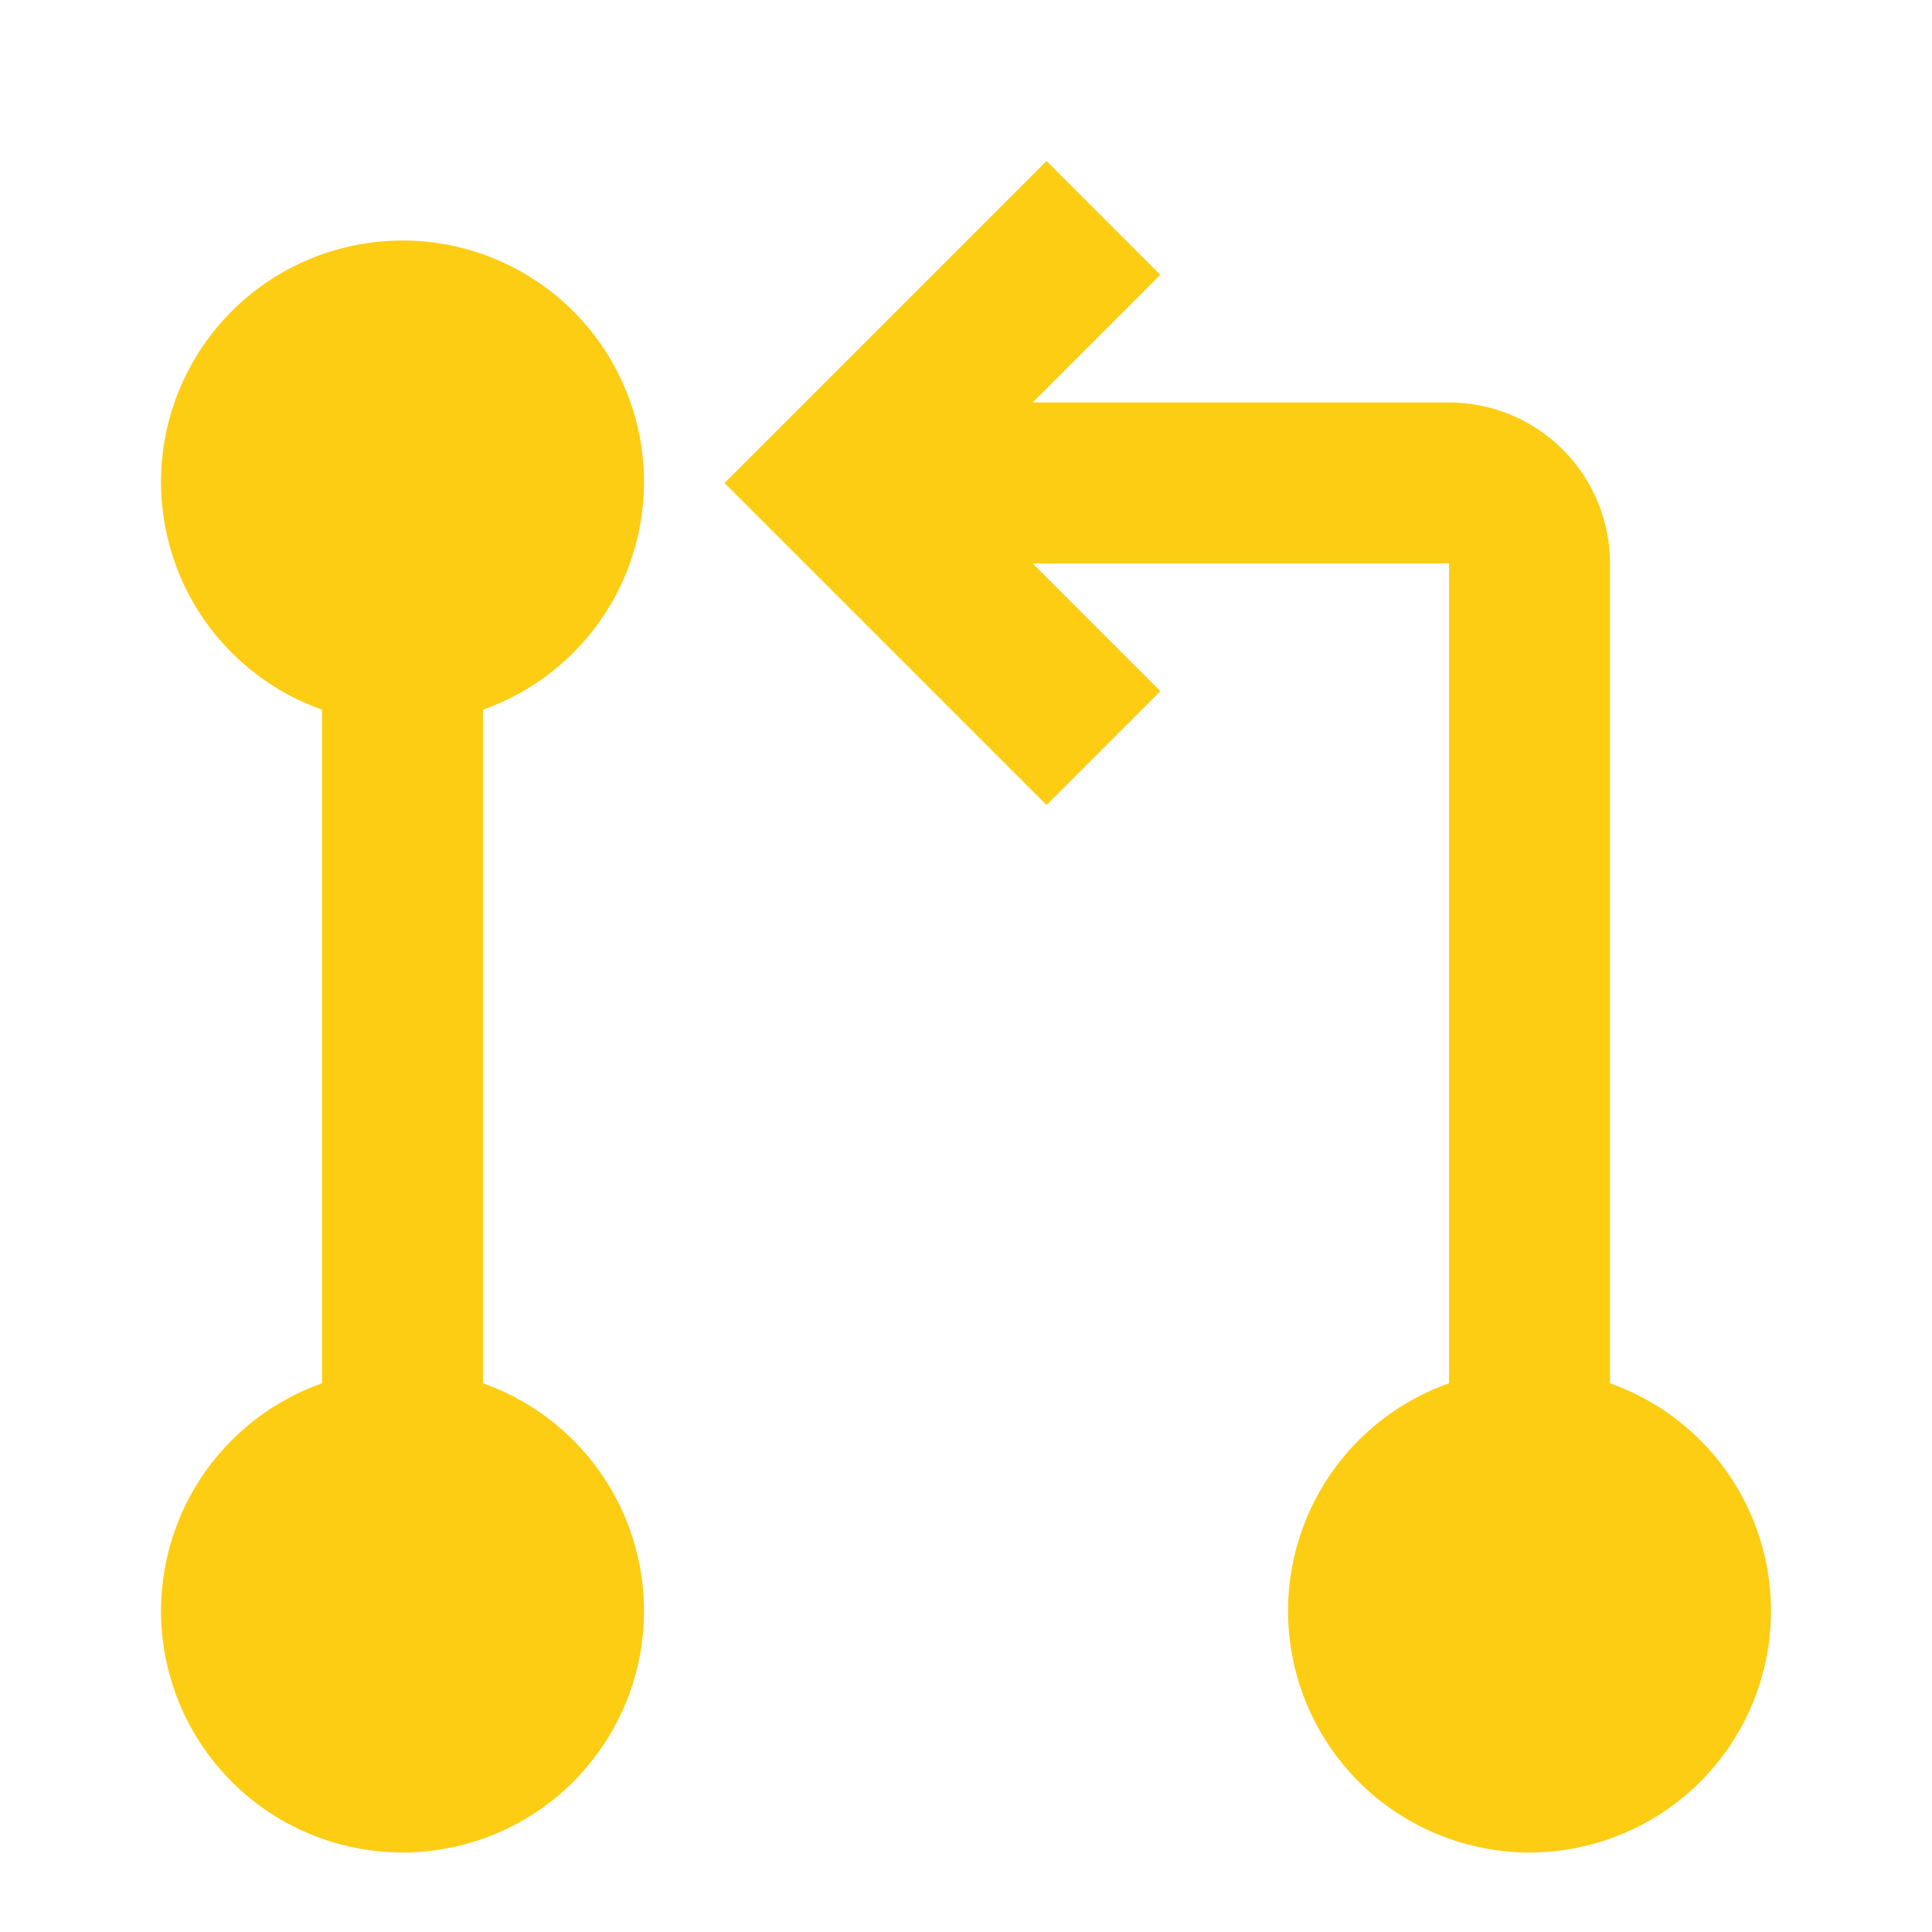
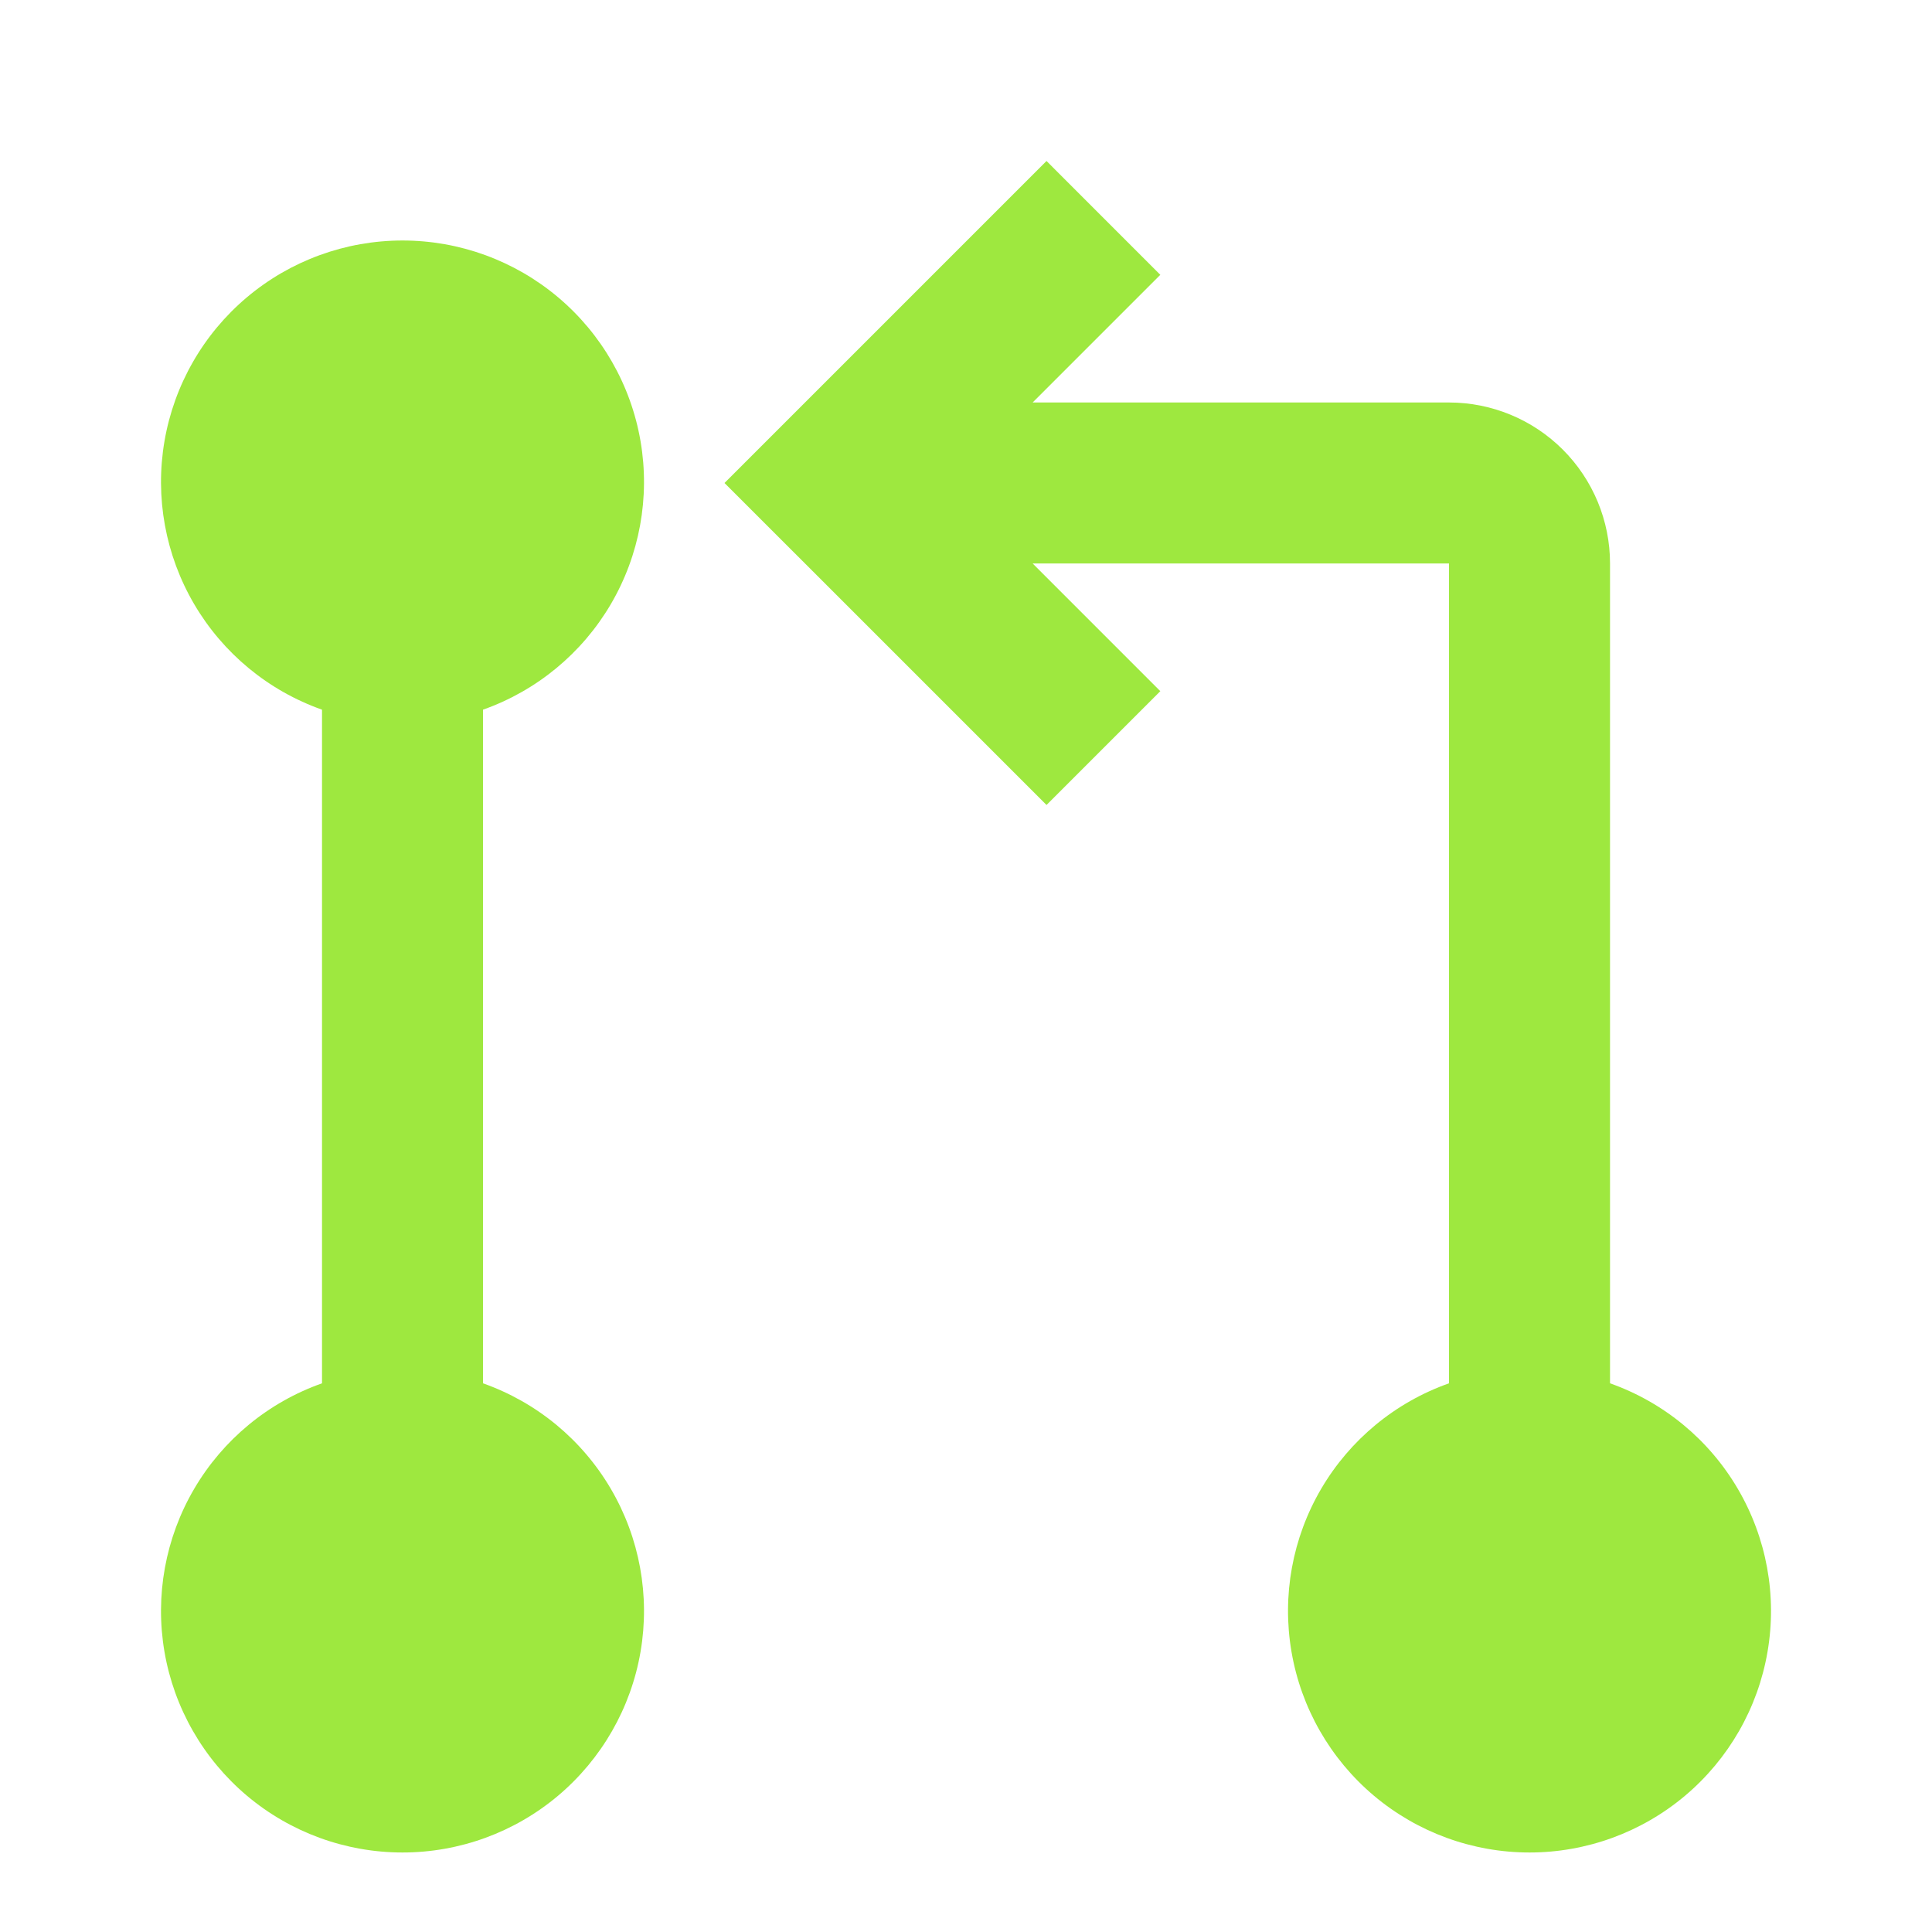
<svg xmlns="http://www.w3.org/2000/svg" width="52" height="52" viewBox="0 0 52 52" fill="none">
  <g id="eos-icons:pull-request">
-     <path id="Vector" d="M13 37.232V19.101C14.446 18.59 15.664 17.584 16.44 16.262C17.216 14.939 17.499 13.385 17.24 11.874C16.981 10.362 16.195 8.991 15.023 8.003C13.851 7.015 12.367 6.473 10.834 6.473C9.3 6.473 7.816 7.015 6.644 8.003C5.472 8.991 4.686 10.362 4.427 11.874C4.168 13.385 4.451 14.939 5.227 16.262C6.003 17.584 7.221 18.59 8.667 19.101V37.232C7.221 37.743 6.003 38.748 5.227 40.071C4.451 41.394 4.168 42.948 4.427 44.459C4.686 45.97 5.472 47.341 6.644 48.33C7.816 49.318 9.3 49.86 10.834 49.86C12.367 49.86 13.851 49.318 15.023 48.33C16.195 47.341 16.981 45.97 17.24 44.459C17.499 42.948 17.216 41.394 16.44 40.071C15.664 38.748 14.446 37.743 13 37.232ZM43.334 37.232V15.166C43.334 14.017 42.877 12.915 42.064 12.102C41.252 11.29 40.149 10.833 39 10.833H27.794L31.23 7.397L28.167 4.333L22.564 9.936L19.5 13L22.564 16.063L28.167 21.666L31.23 18.603L27.794 15.166H39V37.232C37.554 37.743 36.336 38.748 35.56 40.071C34.785 41.394 34.501 42.948 34.761 44.459C35.02 45.97 35.805 47.341 36.977 48.33C38.15 49.318 39.633 49.86 41.167 49.86C42.7 49.86 44.184 49.318 45.356 48.33C46.529 47.341 47.314 45.97 47.573 44.459C47.833 42.948 47.549 41.394 46.773 40.071C45.998 38.748 44.779 37.743 43.334 37.232Z" fill="#fdcd13" />
+     <path id="Vector" d="M13 37.232V19.101C14.446 18.59 15.664 17.584 16.44 16.262C17.216 14.939 17.499 13.385 17.24 11.874C16.981 10.362 16.195 8.991 15.023 8.003C13.851 7.015 12.367 6.473 10.834 6.473C9.3 6.473 7.816 7.015 6.644 8.003C5.472 8.991 4.686 10.362 4.427 11.874C4.168 13.385 4.451 14.939 5.227 16.262C6.003 17.584 7.221 18.59 8.667 19.101V37.232C7.221 37.743 6.003 38.748 5.227 40.071C4.451 41.394 4.168 42.948 4.427 44.459C4.686 45.97 5.472 47.341 6.644 48.33C7.816 49.318 9.3 49.86 10.834 49.86C12.367 49.86 13.851 49.318 15.023 48.33C16.195 47.341 16.981 45.97 17.24 44.459C17.499 42.948 17.216 41.394 16.44 40.071C15.664 38.748 14.446 37.743 13 37.232ZM43.334 37.232V15.166C43.334 14.017 42.877 12.915 42.064 12.102C41.252 11.29 40.149 10.833 39 10.833H27.794L31.23 7.397L28.167 4.333L22.564 9.936L19.5 13L22.564 16.063L28.167 21.666L31.23 18.603L27.794 15.166H39V37.232C37.554 37.743 36.336 38.748 35.56 40.071C34.785 41.394 34.501 42.948 34.761 44.459C35.02 45.97 35.805 47.341 36.977 48.33C38.15 49.318 39.633 49.86 41.167 49.86C42.7 49.86 44.184 49.318 45.356 48.33C46.529 47.341 47.314 45.97 47.573 44.459C47.833 42.948 47.549 41.394 46.773 40.071C45.998 38.748 44.779 37.743 43.334 37.232Z" fill="#9ee83f" />
  </g>
</svg>
